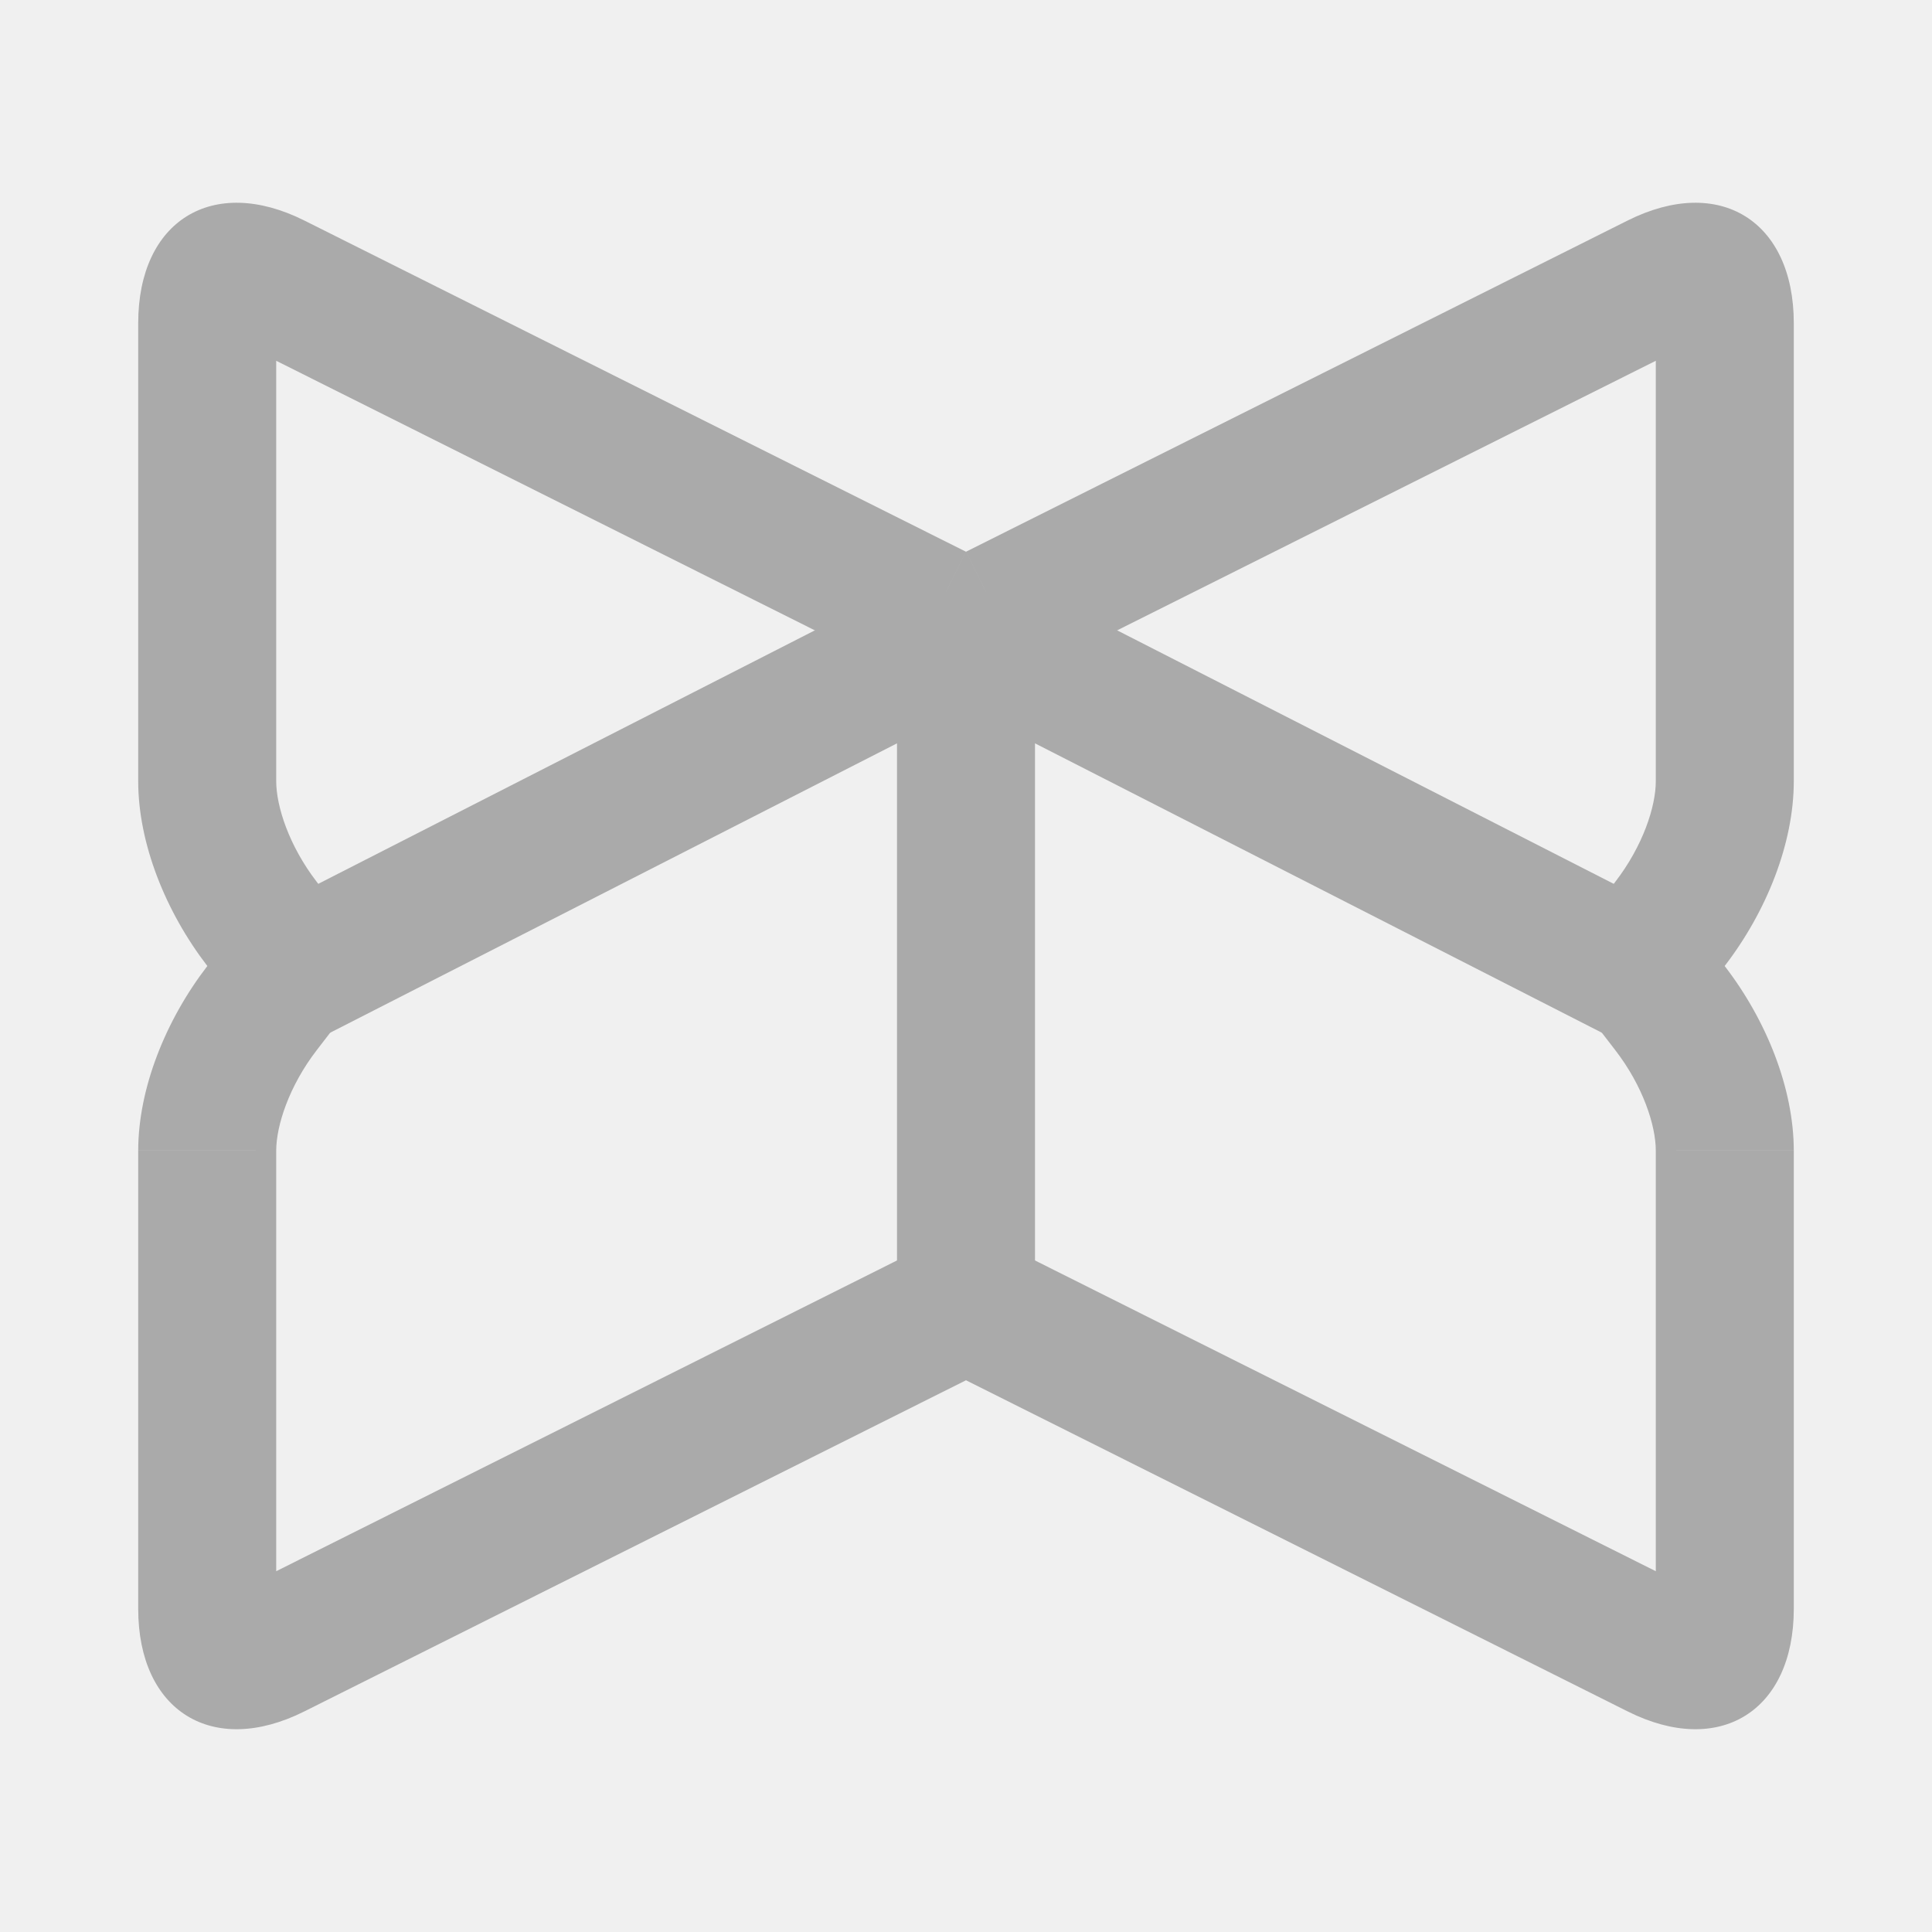
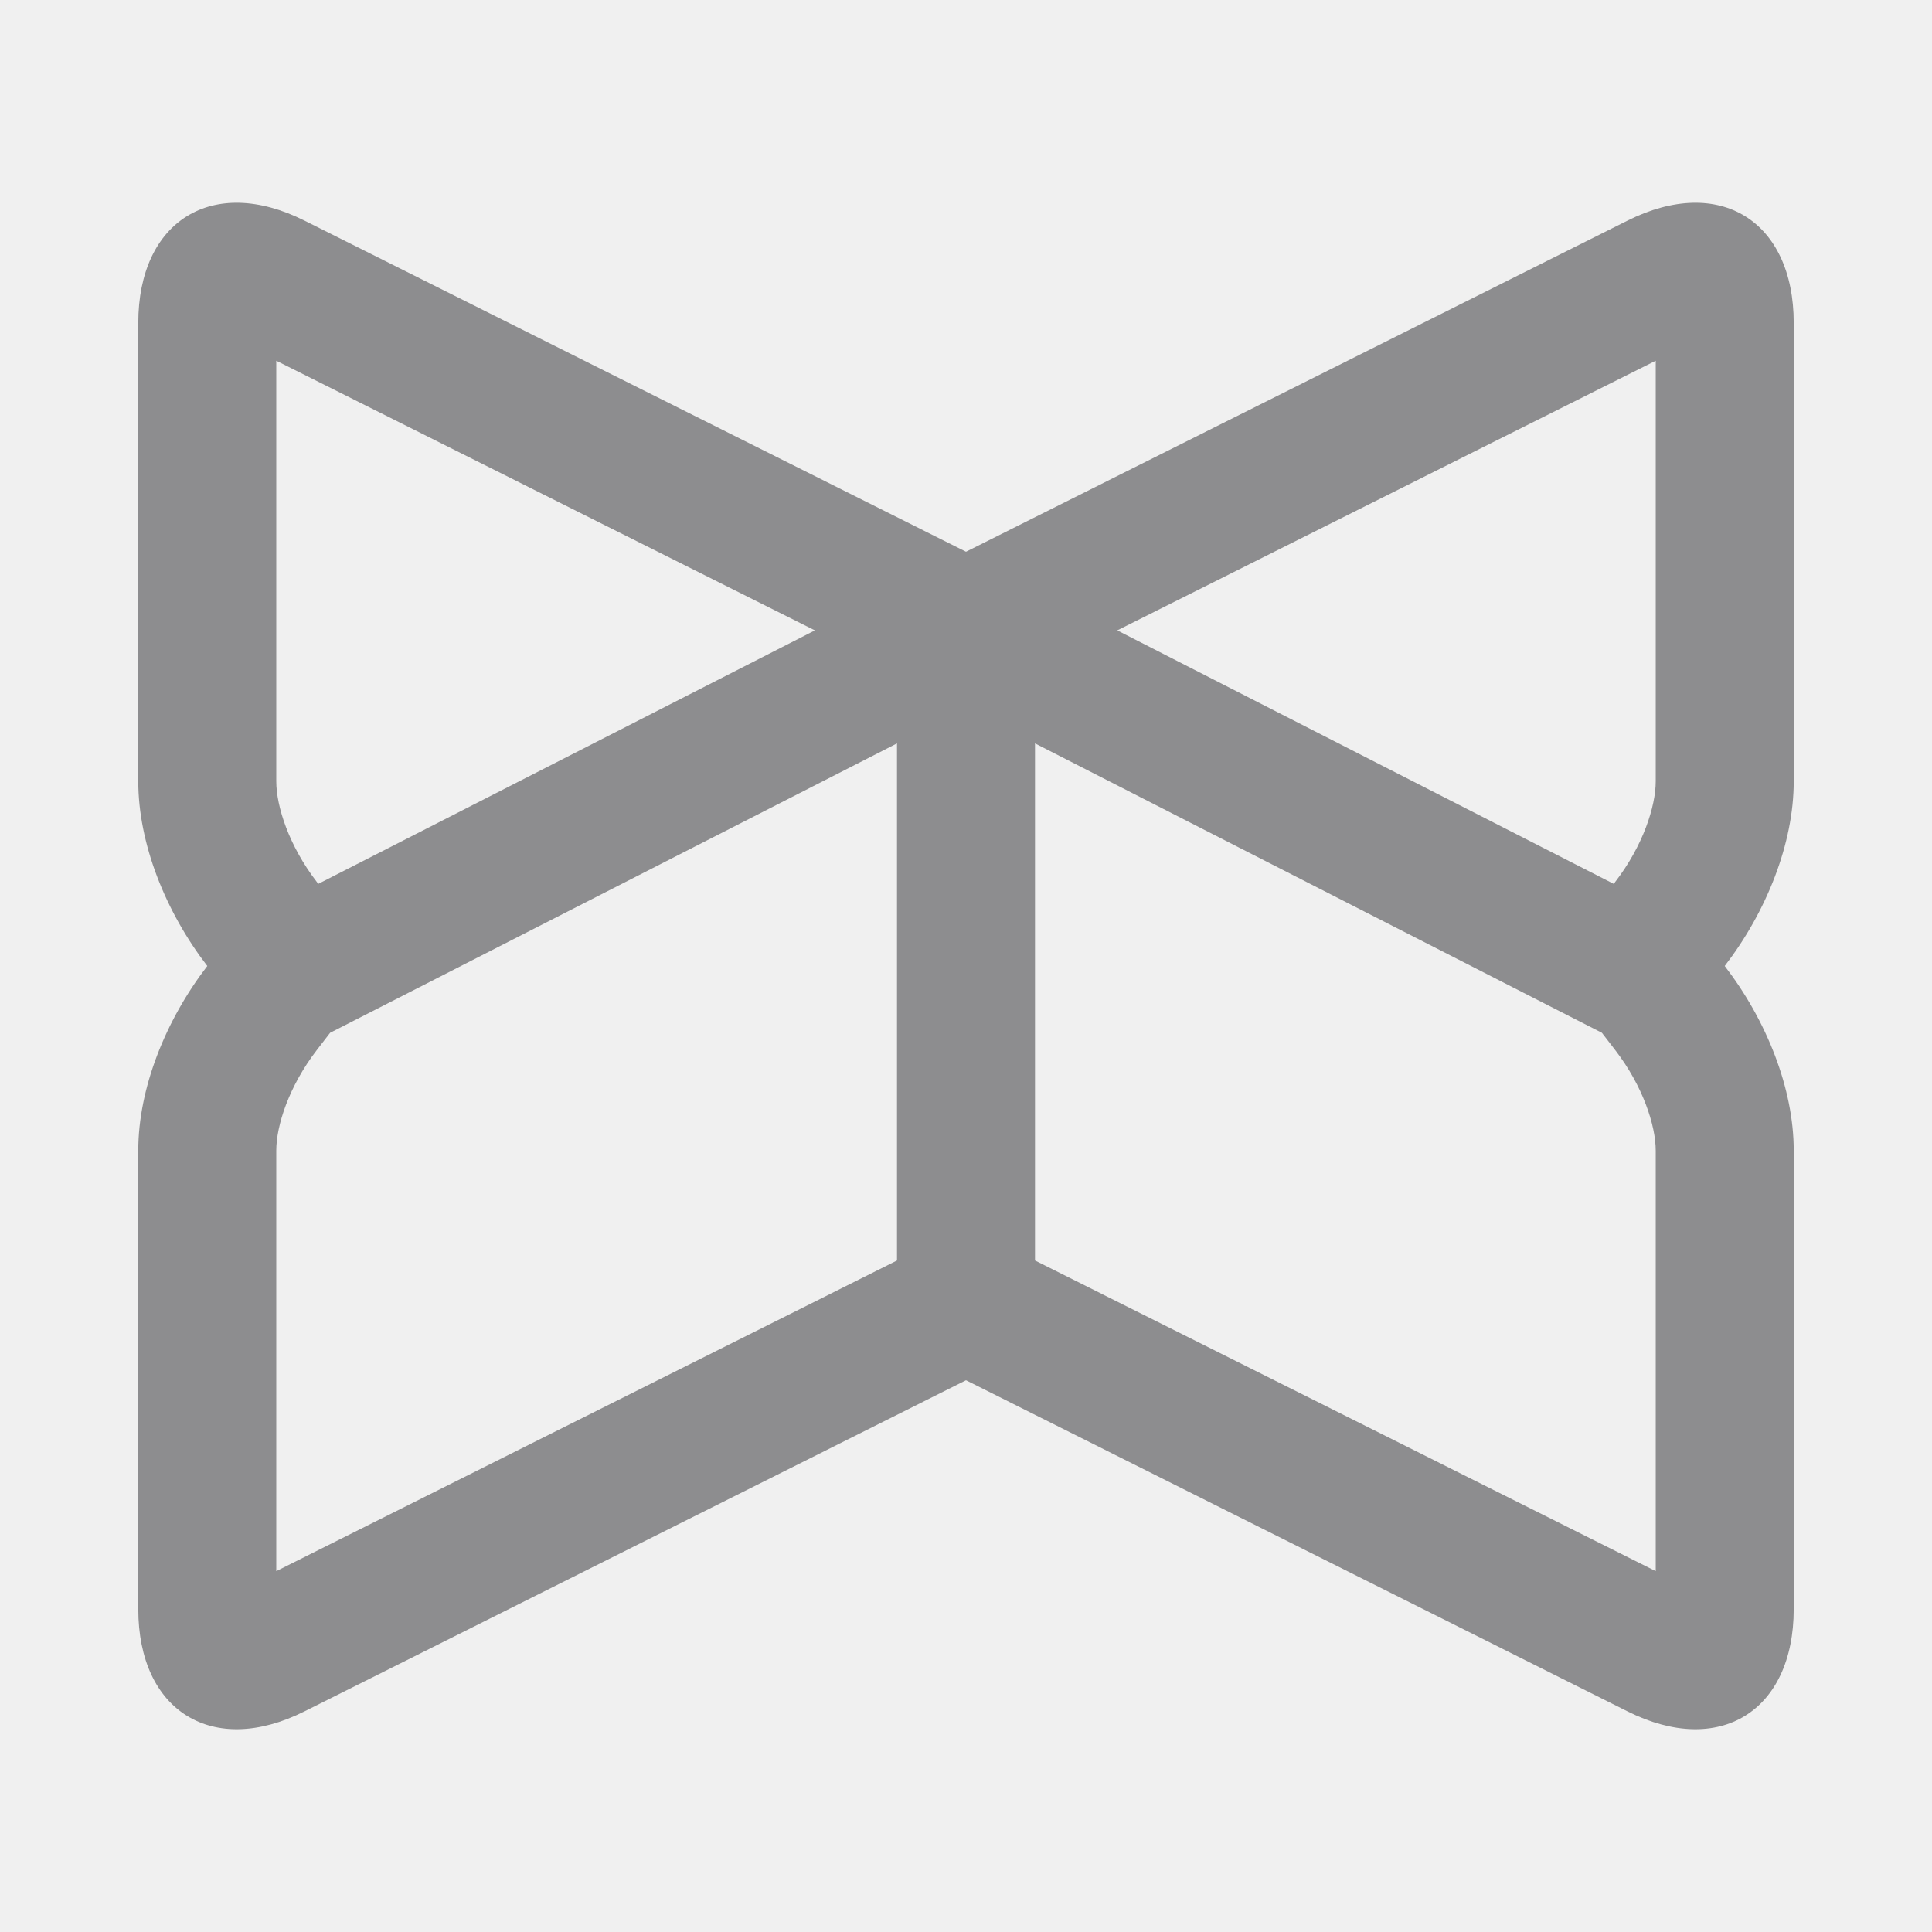
- <svg xmlns="http://www.w3.org/2000/svg" width="28" height="28" viewBox="0 0 28 28" fill="none">
-   <mask id="path-1-inside-1" fill="white">
-     <path fill-rule="evenodd" clip-rule="evenodd" d="M4.409 3.195C3.081 2.532 2.004 3.198 2.003 4.682V11.325C2.004 12.224 2.399 13.212 3.005 14C2.399 14.787 2.004 15.776 2.003 16.675V23.317C2.004 24.802 3.081 25.468 4.409 24.804L14 20.004L23.591 24.804C24.919 25.468 25.996 24.802 25.997 23.317V16.675C25.996 15.776 25.602 14.787 24.995 14C25.602 13.212 25.996 12.224 25.997 11.325V4.682C25.996 3.198 24.919 2.532 23.591 3.195L14 7.996L4.409 3.195Z" />
-   </mask>
-   <path d="M2.003 4.682L0.003 4.682V4.682H2.003ZM4.409 3.195L5.305 1.407L5.303 1.406L4.409 3.195ZM2.003 11.325L0.003 11.325L0.003 11.326L2.003 11.325ZM3.005 14L4.59 15.22L5.529 14L4.59 12.78L3.005 14ZM2.003 16.675L0.003 16.674V16.675H2.003ZM2.003 23.317L0.003 23.317L0.003 23.318L2.003 23.317ZM4.409 24.804L5.303 26.593L5.305 26.593L4.409 24.804ZM14 20.004L14.895 18.215L14 17.767L13.105 18.215L14 20.004ZM23.591 24.804L22.695 26.593L22.697 26.593L23.591 24.804ZM25.997 23.317L27.997 23.318V23.317H25.997ZM25.997 16.675L27.997 16.675L27.997 16.674L25.997 16.675ZM24.995 14L23.41 12.78L22.471 14L23.41 15.22L24.995 14ZM25.997 11.325L27.997 11.326V11.325H25.997ZM25.997 4.682L27.997 4.682L27.997 4.682L25.997 4.682ZM23.591 3.195L22.697 1.406L22.695 1.407L23.591 3.195ZM14 7.996L13.105 9.784L14 10.232L14.895 9.784L14 7.996ZM4.003 4.683C4.003 4.549 4.028 4.527 4.005 4.577C3.978 4.635 3.904 4.746 3.76 4.835C3.616 4.924 3.484 4.94 3.42 4.938C3.365 4.937 3.396 4.925 3.516 4.985L5.303 1.406C4.228 0.869 2.856 0.691 1.657 1.432C0.458 2.173 0.004 3.48 0.003 4.682L4.003 4.683ZM4.003 11.325V4.682H0.003V11.325H4.003ZM4.59 12.78C4.188 12.257 4.004 11.686 4.003 11.324L0.003 11.326C0.004 12.761 0.61 14.167 1.42 15.22L4.59 12.78ZM1.42 12.78C0.61 13.832 0.004 15.238 0.003 16.674L4.003 16.675C4.004 16.314 4.188 15.742 4.59 15.22L1.42 12.78ZM0.003 16.675V23.317H4.003V16.675H0.003ZM0.003 23.318C0.004 24.52 0.458 25.826 1.657 26.567C2.856 27.309 4.228 27.131 5.303 26.593L3.516 23.015C3.396 23.075 3.365 23.063 3.42 23.061C3.484 23.059 3.616 23.076 3.76 23.165C3.904 23.254 3.978 23.365 4.005 23.423C4.028 23.473 4.003 23.451 4.003 23.316L0.003 23.318ZM5.305 26.593L14.895 21.792L13.105 18.215L3.514 23.016L5.305 26.593ZM24.486 23.016L14.895 18.215L13.105 21.792L22.695 26.593L24.486 23.016ZM23.997 23.316C23.997 23.451 23.972 23.473 23.995 23.423C24.022 23.365 24.096 23.254 24.24 23.165C24.384 23.076 24.516 23.059 24.58 23.061C24.635 23.063 24.605 23.075 24.484 23.015L22.697 26.593C23.772 27.131 25.144 27.309 26.343 26.567C27.542 25.826 27.996 24.52 27.997 23.318L23.997 23.316ZM23.997 16.675V23.317H27.997V16.675H23.997ZM23.41 15.22C23.813 15.742 23.997 16.314 23.997 16.675L27.997 16.674C27.996 15.238 27.39 13.832 26.58 12.78L23.41 15.22ZM26.58 15.22C27.39 14.167 27.996 12.761 27.997 11.326L23.997 11.324C23.997 11.686 23.813 12.257 23.41 12.78L26.58 15.22ZM27.997 11.325V4.682H23.997V11.325H27.997ZM27.997 4.682C27.996 3.48 27.542 2.173 26.343 1.432C25.144 0.691 23.772 0.869 22.697 1.406L24.484 4.985C24.605 4.925 24.635 4.937 24.58 4.938C24.516 4.94 24.384 4.924 24.24 4.835C24.096 4.746 24.022 4.635 23.995 4.577C23.972 4.527 23.997 4.549 23.997 4.683L27.997 4.682ZM22.695 1.407L13.105 6.207L14.895 9.784L24.486 4.984L22.695 1.407ZM3.514 4.984L13.105 9.784L14.895 6.207L5.305 1.407L3.514 4.984Z" fill="#AAAAAA" mask="url(#path-1-inside-1)" />
-   <path d="M14 9.14L3.5 14.5M14 9.14L24.5 14.5M14 9.14V19" stroke="#AAAAAA" stroke-width="2" />
+ <svg xmlns="http://www.w3.org/2000/svg" width="14" height="14" viewBox="0 0 14 14" fill="none">
+   <path fill-rule="evenodd" clip-rule="evenodd" d="M12.998 5.662C12.998 6.112 12.801 6.606 12.498 7C12.801 7.394 12.998 7.888 12.998 8.337V11.659C12.998 12.401 12.46 12.734 11.795 12.402L7 10.002L2.205 12.402C1.541 12.734 1.002 12.401 1.002 11.659V8.337C1.002 7.888 1.199 7.394 1.502 7C1.199 6.606 1.002 6.112 1.002 5.662V2.341C1.002 1.599 1.541 1.266 2.205 1.598L7 3.998L11.795 1.598C12.46 1.266 12.998 1.599 12.998 2.341V5.662ZM11.705 7.61C11.906 7.871 11.998 8.157 11.998 8.338V11.385L7.5 9.134V5.387L11.608 7.484L11.705 7.61ZM11.694 6.405L8.096 4.568L11.998 2.614V5.662C11.998 5.843 11.906 6.129 11.705 6.39L11.694 6.405ZM5.905 4.568L2.306 6.405L2.295 6.39C2.094 6.129 2.002 5.843 2.002 5.662L2.002 5.662L2.002 2.614L5.905 4.568ZM2.392 7.484L6.5 5.387V9.134L2.002 11.385L2.002 8.338L2.002 8.338V8.337C2.002 8.156 2.094 7.871 2.295 7.61L2.392 7.484Z" fill="#8D8D8F" />
</svg>
